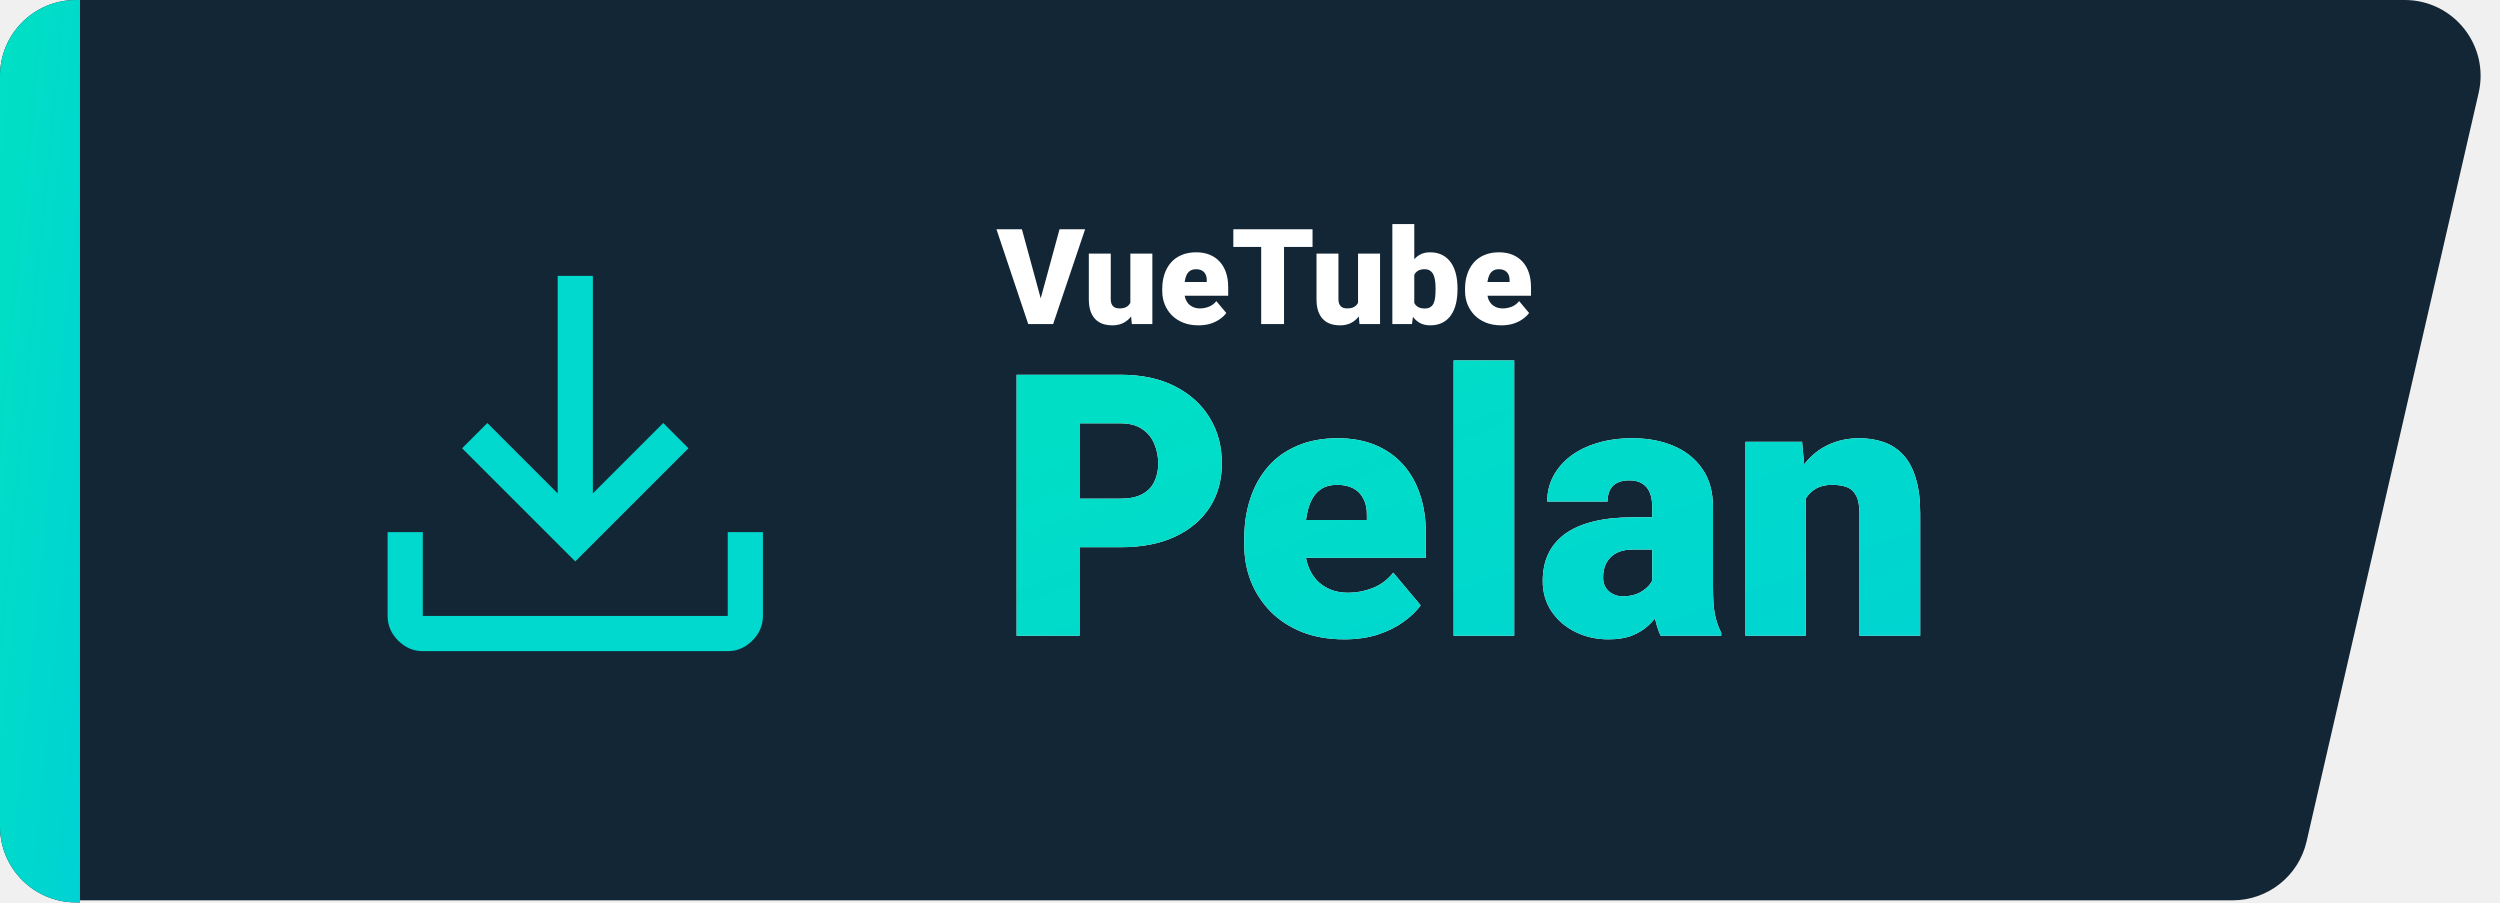
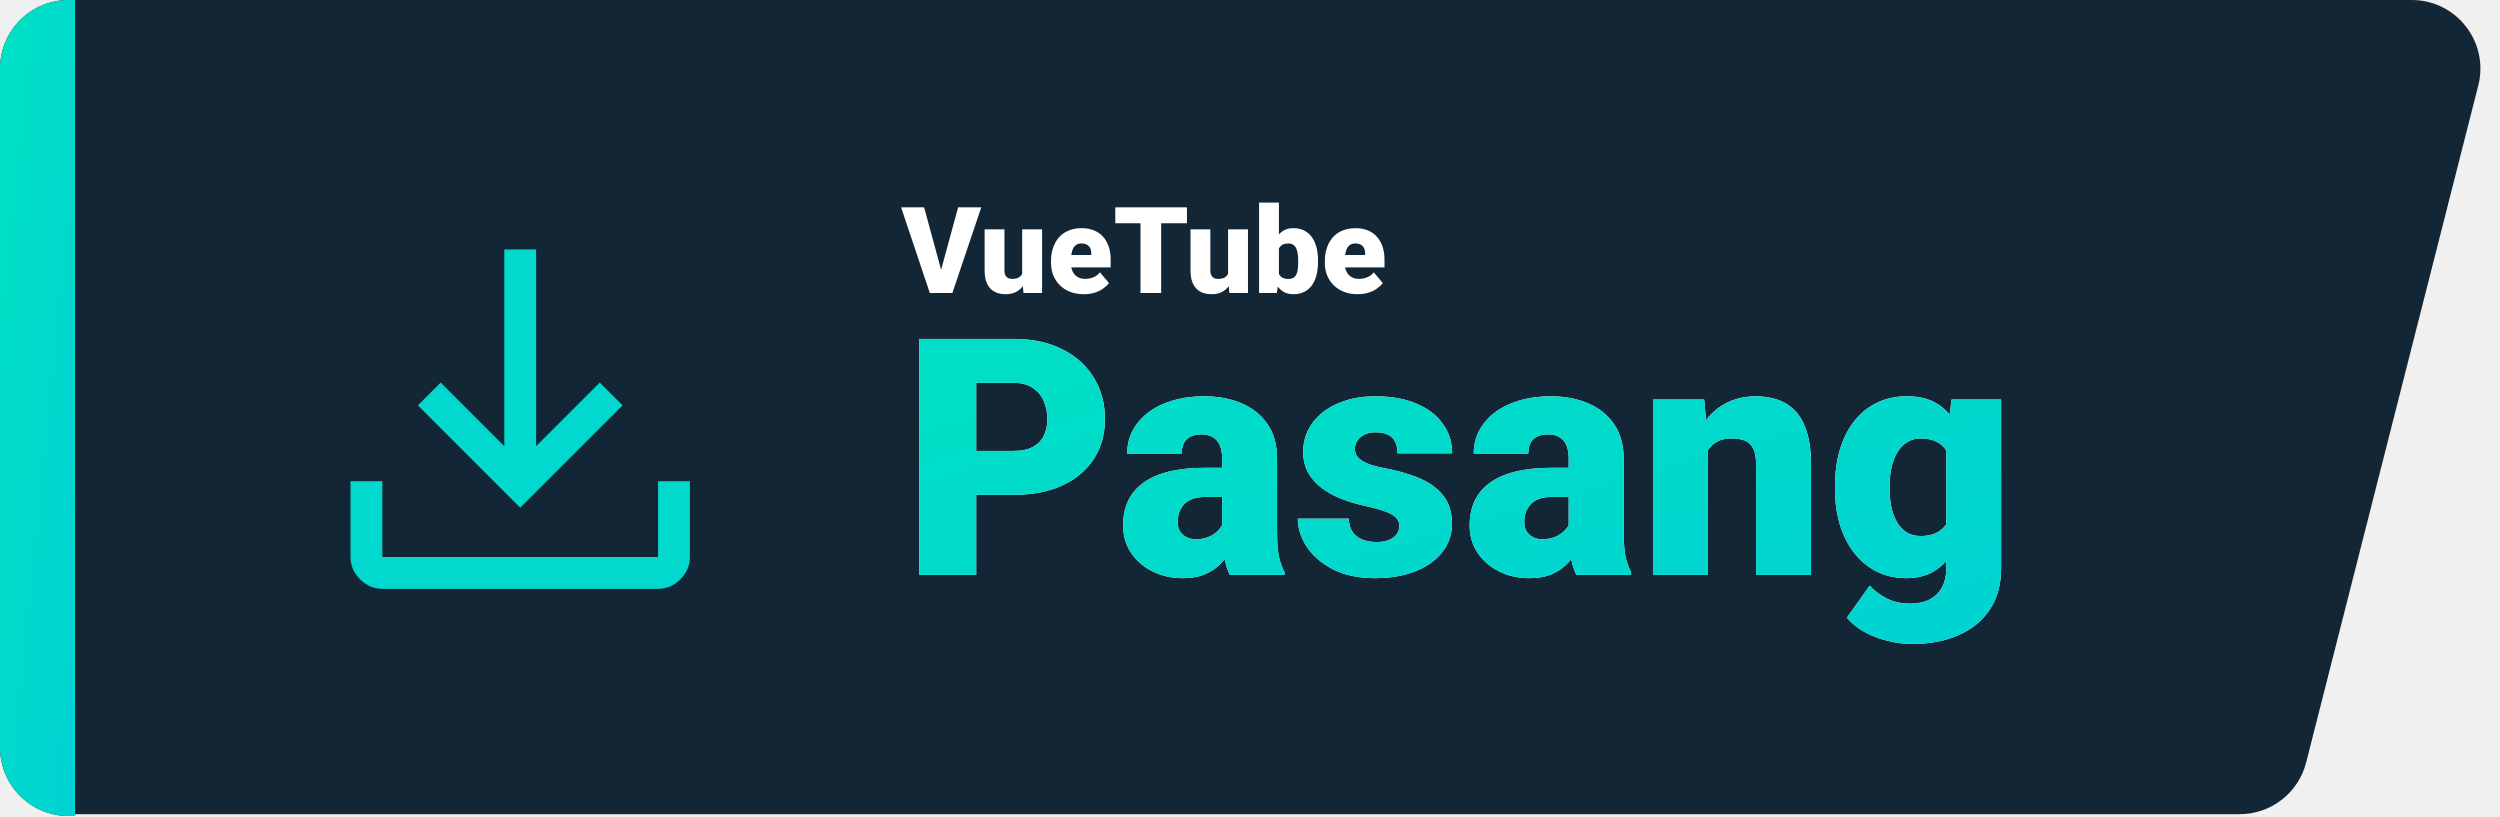
- <svg xmlns="http://www.w3.org/2000/svg" width="1219" height="440" viewBox="0 0 1219 440" fill="none">
-   <path d="M3 37C3 16.566 19.566 0 40 0H1172.53C1196.31 0 1213.92 22.112 1208.59 45.289L1124.69 410.289C1120.83 427.092 1105.87 439 1088.63 439H40C19.566 439 3 422.435 3 402V37Z" fill="#132636" />
-   <path d="M0 37C0 16.566 16.566 0 37 0H39V440H37C16.566 440 0 423.435 0 403V37Z" fill="#132636" />
-   <path d="M0 37C0 16.566 16.566 0 37 0H39V440H37C16.566 440 0 423.435 0 403V37Z" fill="url(#paint0_linear_232_33)" />
+ <svg xmlns="http://www.w3.org/2000/svg" width="1348" height="440" viewBox="0 0 1348 440" fill="none">
+   <path d="M3.113 37C3.113 16.566 19.678 0 40.113 0H1300.42C1324.55 0 1342.22 22.729 1336.28 46.116L1243.48 411.116C1239.31 427.518 1224.55 439 1207.62 439H40.113C19.678 439 3.113 422.435 3.113 402V37Z" fill="#132636" />
+   <path d="M0 37C0 16.566 16.566 0 37 0H40.471V440H37C16.566 440 0 423.435 0 403V37Z" fill="#132636" />
+   <path d="M0 37C0 16.566 16.566 0 37 0H40.471V440H37C16.566 440 0 423.435 0 403V37Z" fill="url(#paint0_linear_232_33)" />
  <g clip-path="url(#clip0_232_33)">
    <path d="M206.156 317.5C201.581 317.5 197.578 315.784 194.147 312.353C190.716 308.922 189 304.919 189 300.344V259.455H206.156V300.344H354.844V259.455H372V300.344C372 304.919 370.284 308.922 366.853 312.353C363.422 315.784 359.419 317.5 354.844 317.5H206.156ZM280.5 273.752L225.314 218.566L237.609 206.27L271.922 240.583V134.5H289.078V240.583L323.391 206.27L335.686 218.566L280.5 273.752Z" fill="#01D8CE" />
  </g>
  <path d="M507.011 147.114L516.627 111.789H529.101L513.517 158H505.456L507.011 147.114ZM498.283 111.789L507.899 147.114L509.518 158H501.361L485.873 111.789H498.283ZM551.159 149.653V123.659H561.886V158H551.857L551.159 149.653ZM552.174 142.67L554.967 142.607C554.967 144.913 554.692 147.05 554.142 149.018C553.592 150.965 552.777 152.657 551.698 154.096C550.64 155.535 549.328 156.656 547.763 157.46C546.218 158.243 544.43 158.635 542.399 158.635C540.706 158.635 539.151 158.402 537.733 157.937C536.337 157.45 535.131 156.699 534.115 155.683C533.1 154.646 532.306 153.324 531.735 151.716C531.185 150.087 530.91 148.14 530.91 145.876V123.659H541.605V145.939C541.605 146.701 541.701 147.357 541.891 147.907C542.082 148.457 542.357 148.923 542.716 149.304C543.076 149.663 543.52 149.938 544.049 150.129C544.599 150.298 545.224 150.383 545.922 150.383C547.53 150.383 548.789 150.044 549.699 149.367C550.609 148.69 551.243 147.77 551.603 146.606C551.984 145.442 552.174 144.13 552.174 142.67ZM584.42 158.635C581.627 158.635 579.131 158.201 576.93 157.333C574.73 156.445 572.868 155.228 571.344 153.684C569.842 152.139 568.689 150.362 567.885 148.352C567.102 146.341 566.71 144.215 566.71 141.972V140.766C566.71 138.248 567.06 135.921 567.758 133.784C568.456 131.625 569.493 129.742 570.868 128.134C572.243 126.526 573.968 125.278 576.042 124.389C578.115 123.479 580.527 123.024 583.278 123.024C585.711 123.024 587.89 123.416 589.816 124.199C591.741 124.982 593.371 126.103 594.704 127.563C596.058 129.023 597.084 130.79 597.782 132.863C598.502 134.937 598.861 137.264 598.861 139.846V144.194H570.805V137.497H588.419V136.672C588.441 135.529 588.24 134.556 587.816 133.752C587.414 132.948 586.822 132.334 586.039 131.911C585.256 131.488 584.304 131.276 583.183 131.276C582.019 131.276 581.056 131.53 580.294 132.038C579.554 132.546 578.972 133.244 578.549 134.133C578.147 135 577.861 136.005 577.692 137.148C577.523 138.291 577.438 139.497 577.438 140.766V141.972C577.438 143.242 577.607 144.395 577.946 145.432C578.306 146.468 578.813 147.357 579.469 148.098C580.146 148.817 580.95 149.378 581.881 149.78C582.833 150.182 583.913 150.383 585.119 150.383C586.579 150.383 588.017 150.108 589.435 149.558C590.853 149.007 592.069 148.098 593.085 146.828L597.941 152.604C597.243 153.599 596.248 154.562 594.958 155.493C593.688 156.424 592.165 157.185 590.387 157.778C588.61 158.349 586.621 158.635 584.42 158.635ZM626.093 111.789V158H614.953V111.789H626.093ZM639.994 111.789V120.39H601.369V111.789H639.994ZM662.179 149.653V123.659H672.907V158H662.877L662.179 149.653ZM663.195 142.67L665.988 142.607C665.988 144.913 665.713 147.05 665.163 149.018C664.612 150.965 663.798 152.657 662.719 154.096C661.661 155.535 660.349 156.656 658.783 157.46C657.239 158.243 655.451 158.635 653.419 158.635C651.727 158.635 650.172 158.402 648.754 157.937C647.357 157.45 646.151 156.699 645.136 155.683C644.12 154.646 643.327 153.324 642.755 151.716C642.205 150.087 641.93 148.14 641.93 145.876V123.659H652.626V145.939C652.626 146.701 652.721 147.357 652.912 147.907C653.102 148.457 653.377 148.923 653.737 149.304C654.097 149.663 654.541 149.938 655.07 150.129C655.62 150.298 656.244 150.383 656.942 150.383C658.55 150.383 659.809 150.044 660.719 149.367C661.629 148.69 662.264 147.77 662.624 146.606C663.004 145.442 663.195 144.13 663.195 142.67ZM678.905 109.25H689.601V149.558L688.49 158H678.905V109.25ZM710.675 140.449V141.115C710.675 143.718 710.411 146.088 709.882 148.225C709.353 150.362 708.538 152.213 707.438 153.779C706.338 155.323 704.952 156.519 703.28 157.365C701.609 158.212 699.63 158.635 697.345 158.635C695.272 158.635 693.494 158.19 692.013 157.302C690.532 156.392 689.294 155.144 688.3 153.557C687.305 151.949 686.501 150.097 685.888 148.002C685.274 145.887 684.787 143.623 684.428 141.21V140.417C684.787 138.026 685.274 135.783 685.888 133.688C686.501 131.573 687.305 129.721 688.3 128.134C689.294 126.526 690.521 125.278 691.981 124.389C693.463 123.479 695.229 123.024 697.282 123.024C699.588 123.024 701.577 123.458 703.249 124.326C704.941 125.193 706.338 126.41 707.438 127.976C708.538 129.541 709.353 131.382 709.882 133.498C710.411 135.614 710.675 137.931 710.675 140.449ZM699.979 141.115V140.449C699.979 139.2 699.905 138.026 699.757 136.926C699.609 135.826 699.345 134.852 698.964 134.006C698.583 133.16 698.043 132.493 697.345 132.006C696.647 131.52 695.737 131.276 694.616 131.276C693.473 131.276 692.51 131.467 691.728 131.848C690.966 132.229 690.352 132.779 689.887 133.498C689.442 134.196 689.125 135.064 688.935 136.101C688.744 137.116 688.66 138.269 688.681 139.56V142.067C688.638 143.824 688.797 145.326 689.157 146.574C689.516 147.823 690.141 148.775 691.029 149.431C691.918 150.087 693.135 150.415 694.679 150.415C695.822 150.415 696.742 150.192 697.44 149.748C698.16 149.304 698.699 148.669 699.059 147.844C699.419 147.019 699.662 146.035 699.789 144.892C699.916 143.75 699.979 142.491 699.979 141.115ZM732.067 158.635C729.274 158.635 726.777 158.201 724.577 157.333C722.376 156.445 720.514 155.228 718.991 153.684C717.488 152.139 716.335 150.362 715.531 148.352C714.748 146.341 714.357 144.215 714.357 141.972V140.766C714.357 138.248 714.706 135.921 715.404 133.784C716.103 131.625 717.139 129.742 718.515 128.134C719.89 126.526 721.614 125.278 723.688 124.389C725.762 123.479 728.174 123.024 730.924 123.024C733.358 123.024 735.537 123.416 737.462 124.199C739.388 124.982 741.017 126.103 742.35 127.563C743.704 129.023 744.73 130.79 745.429 132.863C746.148 134.937 746.508 137.264 746.508 139.846V144.194H718.451V137.497H736.066V136.672C736.087 135.529 735.886 134.556 735.463 133.752C735.061 132.948 734.468 132.334 733.686 131.911C732.903 131.488 731.951 131.276 730.829 131.276C729.665 131.276 728.703 131.53 727.941 132.038C727.2 132.546 726.618 133.244 726.195 134.133C725.793 135 725.508 136.005 725.338 137.148C725.169 138.291 725.084 139.497 725.084 140.766V141.972C725.084 143.242 725.254 144.395 725.592 145.432C725.952 146.468 726.46 147.357 727.116 148.098C727.793 148.817 728.597 149.378 729.528 149.78C730.48 150.182 731.559 150.383 732.765 150.383C734.225 150.383 735.664 150.108 737.082 149.558C738.499 149.007 739.716 148.098 740.731 146.828L745.587 152.604C744.889 153.599 743.895 154.562 742.604 155.493C741.334 156.424 739.811 157.185 738.034 157.778C736.256 158.349 734.267 158.635 732.067 158.635Z" fill="white" />
-   <path d="M546.482 266.823H514.843V243.137H546.482C550.794 243.137 554.29 242.409 556.971 240.952C559.651 239.495 561.603 237.485 562.827 234.921C564.109 232.299 564.75 229.357 564.75 226.094C564.75 222.598 564.109 219.364 562.827 216.392C561.603 213.42 559.651 211.031 556.971 209.225C554.29 207.361 550.794 206.428 546.482 206.428H526.38V310H495.702V182.742H546.482C556.679 182.742 565.449 184.607 572.791 188.336C580.191 192.065 585.872 197.193 589.834 203.719C593.796 210.187 595.777 217.587 595.777 225.919C595.777 234.135 593.796 241.302 589.834 247.42C585.872 253.538 580.191 258.316 572.791 261.754C565.449 265.133 556.679 266.823 546.482 266.823ZM655.473 311.748C647.782 311.748 640.906 310.554 634.846 308.165C628.786 305.717 623.659 302.367 619.463 298.113C615.326 293.86 612.151 288.965 609.937 283.43C607.781 277.894 606.703 272.038 606.703 265.862V262.541C606.703 255.607 607.664 249.197 609.587 243.312C611.51 237.369 614.365 232.183 618.152 227.754C621.94 223.326 626.689 219.888 632.399 217.441C638.109 214.935 644.752 213.683 652.327 213.683C659.028 213.683 665.029 214.761 670.332 216.917C675.634 219.072 680.121 222.161 683.792 226.181C687.521 230.202 690.347 235.067 692.27 240.777C694.251 246.488 695.241 252.897 695.241 260.006V271.98H617.978V253.538H666.486V251.266C666.544 248.119 665.991 245.439 664.825 243.225C663.718 241.01 662.087 239.321 659.931 238.155C657.775 236.99 655.153 236.407 652.064 236.407C648.86 236.407 646.208 237.106 644.111 238.505C642.071 239.903 640.469 241.826 639.304 244.273C638.197 246.662 637.41 249.43 636.944 252.577C636.478 255.723 636.245 259.044 636.245 262.541V265.862C636.245 269.358 636.711 272.534 637.643 275.389C638.634 278.244 640.032 280.691 641.838 282.73C643.703 284.712 645.917 286.256 648.481 287.363C651.103 288.47 654.075 289.023 657.396 289.023C661.417 289.023 665.379 288.266 669.283 286.751C673.187 285.236 676.537 282.73 679.334 279.234L692.707 295.142C690.784 297.88 688.045 300.531 684.491 303.095C680.995 305.659 676.799 307.757 671.905 309.388C667.01 310.961 661.533 311.748 655.473 311.748ZM738.331 175.75V310H708.789V175.75H738.331ZM805.63 286.227V247.245C805.63 244.565 805.252 242.263 804.494 240.34C803.737 238.417 802.542 236.932 800.911 235.883C799.279 234.776 797.094 234.222 794.355 234.222C792.141 234.222 790.248 234.601 788.674 235.358C787.101 236.116 785.907 237.252 785.091 238.767C784.275 240.282 783.867 242.205 783.867 244.536H754.413C754.413 240.166 755.374 236.116 757.297 232.387C759.278 228.599 762.075 225.307 765.688 222.51C769.358 219.713 773.729 217.557 778.798 216.042C783.925 214.469 789.636 213.683 795.929 213.683C803.445 213.683 810.146 214.935 816.031 217.441C821.975 219.946 826.665 223.705 830.103 228.716C833.541 233.669 835.26 239.903 835.26 247.42V286.139C835.26 292.316 835.609 297.006 836.309 300.211C837.008 303.357 837.998 306.125 839.28 308.514V310H809.738C808.34 307.087 807.291 303.532 806.592 299.337C805.951 295.083 805.63 290.713 805.63 286.227ZM809.214 252.227L809.389 267.959H796.366C793.627 267.959 791.296 268.338 789.374 269.096C787.509 269.853 785.994 270.902 784.829 272.242C783.722 273.524 782.906 274.981 782.381 276.612C781.915 278.244 781.682 279.963 781.682 281.769C781.682 283.517 782.09 285.09 782.906 286.489C783.78 287.829 784.945 288.878 786.402 289.635C787.859 290.393 789.49 290.771 791.296 290.771C794.559 290.771 797.327 290.16 799.6 288.936C801.93 287.654 803.708 286.11 804.931 284.304C806.155 282.497 806.767 280.808 806.767 279.234L813.234 291.296C812.069 293.627 810.729 295.986 809.214 298.375C807.757 300.764 805.922 302.979 803.708 305.018C801.552 306.999 798.9 308.631 795.754 309.913C792.607 311.136 788.791 311.748 784.304 311.748C778.477 311.748 773.117 310.554 768.222 308.165C763.386 305.776 759.511 302.454 756.598 298.201C753.684 293.889 752.228 288.936 752.228 283.342C752.228 278.448 753.102 274.078 754.85 270.232C756.656 266.386 759.365 263.123 762.978 260.443C766.591 257.763 771.194 255.723 776.788 254.325C782.381 252.926 788.966 252.227 796.541 252.227H809.214ZM880.534 235.621V310H851.08V215.431H878.699L880.534 235.621ZM877.038 259.481L870.133 259.656C870.133 252.431 871.007 245.992 872.755 240.34C874.503 234.63 876.98 229.794 880.185 225.832C883.389 221.869 887.206 218.868 891.634 216.829C896.121 214.731 901.103 213.683 906.58 213.683C910.95 213.683 914.942 214.324 918.554 215.605C922.225 216.887 925.372 218.956 927.994 221.811C930.674 224.666 932.713 228.454 934.112 233.173C935.569 237.835 936.297 243.603 936.297 250.479V310H906.667V250.392C906.667 246.604 906.143 243.72 905.094 241.739C904.045 239.699 902.53 238.301 900.549 237.543C898.568 236.786 896.15 236.407 893.295 236.407C890.265 236.407 887.701 236.99 885.604 238.155C883.506 239.321 881.816 240.952 880.534 243.05C879.311 245.089 878.407 247.507 877.825 250.304C877.3 253.101 877.038 256.16 877.038 259.481Z" fill="white" />
-   <path d="M546.482 266.823H514.843V243.137H546.482C550.794 243.137 554.29 242.409 556.971 240.952C559.651 239.495 561.603 237.485 562.827 234.921C564.109 232.299 564.75 229.357 564.75 226.094C564.75 222.598 564.109 219.364 562.827 216.392C561.603 213.42 559.651 211.031 556.971 209.225C554.29 207.361 550.794 206.428 546.482 206.428H526.38V310H495.702V182.742H546.482C556.679 182.742 565.449 184.607 572.791 188.336C580.191 192.065 585.872 197.193 589.834 203.719C593.796 210.187 595.777 217.587 595.777 225.919C595.777 234.135 593.796 241.302 589.834 247.42C585.872 253.538 580.191 258.316 572.791 261.754C565.449 265.133 556.679 266.823 546.482 266.823ZM655.473 311.748C647.782 311.748 640.906 310.554 634.846 308.165C628.786 305.717 623.659 302.367 619.463 298.113C615.326 293.86 612.151 288.965 609.937 283.43C607.781 277.894 606.703 272.038 606.703 265.862V262.541C606.703 255.607 607.664 249.197 609.587 243.312C611.51 237.369 614.365 232.183 618.152 227.754C621.94 223.326 626.689 219.888 632.399 217.441C638.109 214.935 644.752 213.683 652.327 213.683C659.028 213.683 665.029 214.761 670.332 216.917C675.634 219.072 680.121 222.161 683.792 226.181C687.521 230.202 690.347 235.067 692.27 240.777C694.251 246.488 695.241 252.897 695.241 260.006V271.98H617.978V253.538H666.486V251.266C666.544 248.119 665.991 245.439 664.825 243.225C663.718 241.01 662.087 239.321 659.931 238.155C657.775 236.99 655.153 236.407 652.064 236.407C648.86 236.407 646.208 237.106 644.111 238.505C642.071 239.903 640.469 241.826 639.304 244.273C638.197 246.662 637.41 249.43 636.944 252.577C636.478 255.723 636.245 259.044 636.245 262.541V265.862C636.245 269.358 636.711 272.534 637.643 275.389C638.634 278.244 640.032 280.691 641.838 282.73C643.703 284.712 645.917 286.256 648.481 287.363C651.103 288.47 654.075 289.023 657.396 289.023C661.417 289.023 665.379 288.266 669.283 286.751C673.187 285.236 676.537 282.73 679.334 279.234L692.707 295.142C690.784 297.88 688.045 300.531 684.491 303.095C680.995 305.659 676.799 307.757 671.905 309.388C667.01 310.961 661.533 311.748 655.473 311.748ZM738.331 175.75V310H708.789V175.75H738.331ZM805.63 286.227V247.245C805.63 244.565 805.252 242.263 804.494 240.34C803.737 238.417 802.542 236.932 800.911 235.883C799.279 234.776 797.094 234.222 794.355 234.222C792.141 234.222 790.248 234.601 788.674 235.358C787.101 236.116 785.907 237.252 785.091 238.767C784.275 240.282 783.867 242.205 783.867 244.536H754.413C754.413 240.166 755.374 236.116 757.297 232.387C759.278 228.599 762.075 225.307 765.688 222.51C769.358 219.713 773.729 217.557 778.798 216.042C783.925 214.469 789.636 213.683 795.929 213.683C803.445 213.683 810.146 214.935 816.031 217.441C821.975 219.946 826.665 223.705 830.103 228.716C833.541 233.669 835.26 239.903 835.26 247.42V286.139C835.26 292.316 835.609 297.006 836.309 300.211C837.008 303.357 837.998 306.125 839.28 308.514V310H809.738C808.34 307.087 807.291 303.532 806.592 299.337C805.951 295.083 805.63 290.713 805.63 286.227ZM809.214 252.227L809.389 267.959H796.366C793.627 267.959 791.296 268.338 789.374 269.096C787.509 269.853 785.994 270.902 784.829 272.242C783.722 273.524 782.906 274.981 782.381 276.612C781.915 278.244 781.682 279.963 781.682 281.769C781.682 283.517 782.09 285.09 782.906 286.489C783.78 287.829 784.945 288.878 786.402 289.635C787.859 290.393 789.49 290.771 791.296 290.771C794.559 290.771 797.327 290.16 799.6 288.936C801.93 287.654 803.708 286.11 804.931 284.304C806.155 282.497 806.767 280.808 806.767 279.234L813.234 291.296C812.069 293.627 810.729 295.986 809.214 298.375C807.757 300.764 805.922 302.979 803.708 305.018C801.552 306.999 798.9 308.631 795.754 309.913C792.607 311.136 788.791 311.748 784.304 311.748C778.477 311.748 773.117 310.554 768.222 308.165C763.386 305.776 759.511 302.454 756.598 298.201C753.684 293.889 752.228 288.936 752.228 283.342C752.228 278.448 753.102 274.078 754.85 270.232C756.656 266.386 759.365 263.123 762.978 260.443C766.591 257.763 771.194 255.723 776.788 254.325C782.381 252.926 788.966 252.227 796.541 252.227H809.214ZM880.534 235.621V310H851.08V215.431H878.699L880.534 235.621ZM877.038 259.481L870.133 259.656C870.133 252.431 871.007 245.992 872.755 240.34C874.503 234.63 876.98 229.794 880.185 225.832C883.389 221.869 887.206 218.868 891.634 216.829C896.121 214.731 901.103 213.683 906.58 213.683C910.95 213.683 914.942 214.324 918.554 215.605C922.225 216.887 925.372 218.956 927.994 221.811C930.674 224.666 932.713 228.454 934.112 233.173C935.569 237.835 936.297 243.603 936.297 250.479V310H906.667V250.392C906.667 246.604 906.143 243.72 905.094 241.739C904.045 239.699 902.53 238.301 900.549 237.543C898.568 236.786 896.15 236.407 893.295 236.407C890.265 236.407 887.701 236.99 885.604 238.155C883.506 239.321 881.816 240.952 880.534 243.05C879.311 245.089 878.407 247.507 877.825 250.304C877.3 253.101 877.038 256.16 877.038 259.481Z" fill="url(#paint1_linear_232_33)" />
+   <path d="M546.482 266.823H514.843V243.137H546.482C550.794 243.137 554.29 242.409 556.971 240.952C559.651 239.495 561.603 237.485 562.827 234.921C564.109 232.299 564.75 229.357 564.75 226.094C564.75 222.598 564.109 219.364 562.827 216.392C561.603 213.42 559.651 211.031 556.971 209.225C554.29 207.361 550.794 206.428 546.482 206.428H526.38V310H495.702V182.742H546.482C556.679 182.742 565.449 184.607 572.791 188.336C580.191 192.065 585.872 197.193 589.834 203.719C593.796 210.187 595.777 217.587 595.777 225.919C595.777 234.135 593.796 241.302 589.834 247.42C585.872 253.538 580.191 258.316 572.791 261.754C565.449 265.133 556.679 266.823 546.482 266.823ZM658.969 286.227V247.245C658.969 244.565 658.59 242.263 657.833 240.34C657.076 238.417 655.881 236.932 654.25 235.883C652.618 234.776 650.433 234.222 647.694 234.222C645.48 234.222 643.586 234.601 642.013 235.358C640.44 236.116 639.245 237.252 638.43 238.767C637.614 240.282 637.206 242.205 637.206 244.536H607.751C607.751 240.166 608.713 236.116 610.636 232.387C612.617 228.599 615.414 225.307 619.026 222.51C622.697 219.713 627.067 217.557 632.137 216.042C637.264 214.469 642.975 213.683 649.268 213.683C656.784 213.683 663.485 214.935 669.37 217.441C675.313 219.946 680.004 223.705 683.442 228.716C686.88 233.669 688.599 239.903 688.599 247.42V286.139C688.599 292.316 688.948 297.006 689.647 300.211C690.347 303.357 691.337 306.125 692.619 308.514V310H663.077C661.679 307.087 660.63 303.532 659.931 299.337C659.29 295.083 658.969 290.713 658.969 286.227ZM662.553 252.227L662.728 267.959H649.705C646.966 267.959 644.635 268.338 642.712 269.096C640.848 269.853 639.333 270.902 638.167 272.242C637.06 273.524 636.245 274.981 635.72 276.612C635.254 278.244 635.021 279.963 635.021 281.769C635.021 283.517 635.429 285.09 636.245 286.489C637.119 287.829 638.284 288.878 639.741 289.635C641.197 290.393 642.829 290.771 644.635 290.771C647.898 290.771 650.666 290.16 652.938 288.936C655.269 287.654 657.046 286.11 658.27 284.304C659.494 282.497 660.105 280.808 660.105 279.234L666.573 291.296C665.408 293.627 664.068 295.986 662.553 298.375C661.096 300.764 659.261 302.979 657.046 305.018C654.89 306.999 652.239 308.631 649.093 309.913C645.946 311.136 642.13 311.748 637.643 311.748C631.816 311.748 626.456 310.554 621.561 308.165C616.725 305.776 612.85 302.454 609.937 298.201C607.023 293.889 605.566 288.936 605.566 283.342C605.566 278.448 606.44 274.078 608.188 270.232C609.995 266.386 612.704 263.123 616.317 260.443C619.93 257.763 624.533 255.723 630.126 254.325C635.72 252.926 642.305 252.227 649.879 252.227H662.553ZM754.5 283.43C754.5 281.798 753.946 280.4 752.839 279.234C751.791 278.011 749.926 276.904 747.246 275.913C744.565 274.864 740.807 273.815 735.971 272.767C731.368 271.776 727.027 270.465 722.948 268.833C718.927 267.202 715.402 265.221 712.372 262.89C709.342 260.559 706.953 257.792 705.205 254.587C703.515 251.382 702.67 247.711 702.67 243.574C702.67 239.554 703.515 235.766 705.205 232.212C706.953 228.599 709.488 225.424 712.809 222.685C716.189 219.888 720.297 217.703 725.133 216.13C729.969 214.498 735.475 213.683 741.652 213.683C750.159 213.683 757.501 214.994 763.677 217.616C769.854 220.18 774.603 223.792 777.924 228.454C781.303 233.057 782.993 238.388 782.993 244.448H753.539C753.539 242.059 753.131 240.02 752.315 238.33C751.557 236.64 750.305 235.358 748.557 234.484C746.809 233.552 744.478 233.086 741.564 233.086C739.525 233.086 737.66 233.465 735.971 234.222C734.339 234.98 733.028 236.028 732.038 237.369C731.047 238.709 730.552 240.282 730.552 242.088C730.552 243.37 730.843 244.536 731.426 245.584C732.067 246.575 733.028 247.507 734.31 248.381C735.592 249.197 737.223 249.955 739.205 250.654C741.186 251.295 743.575 251.877 746.372 252.402C752.723 253.567 758.666 255.228 764.202 257.384C769.737 259.54 774.224 262.599 777.662 266.561C781.158 270.523 782.906 275.855 782.906 282.556C782.906 286.751 781.944 290.626 780.021 294.18C778.099 297.676 775.331 300.764 771.718 303.445C768.106 306.067 763.765 308.106 758.695 309.563C753.626 311.02 747.916 311.748 741.564 311.748C732.533 311.748 724.9 310.146 718.665 306.941C712.43 303.678 707.711 299.599 704.506 294.705C701.359 289.752 699.786 284.741 699.786 279.671H727.23C727.347 282.585 728.046 284.974 729.328 286.838C730.668 288.703 732.445 290.072 734.66 290.946C736.874 291.82 739.438 292.257 742.351 292.257C745.031 292.257 747.246 291.879 748.994 291.121C750.8 290.364 752.169 289.344 753.102 288.062C754.034 286.722 754.5 285.178 754.5 283.43ZM845.835 286.227V247.245C845.835 244.565 845.457 242.263 844.699 240.34C843.942 238.417 842.747 236.932 841.116 235.883C839.484 234.776 837.299 234.222 834.561 234.222C832.346 234.222 830.453 234.601 828.879 235.358C827.306 236.116 826.112 237.252 825.296 238.767C824.48 240.282 824.072 242.205 824.072 244.536H794.618C794.618 240.166 795.579 236.116 797.502 232.387C799.483 228.599 802.28 225.307 805.893 222.51C809.563 219.713 813.934 217.557 819.003 216.042C824.131 214.469 829.841 213.683 836.134 213.683C843.65 213.683 850.351 214.935 856.236 217.441C862.18 219.946 866.87 223.705 870.308 228.716C873.746 233.669 875.465 239.903 875.465 247.42V286.139C875.465 292.316 875.814 297.006 876.514 300.211C877.213 303.357 878.203 306.125 879.485 308.514V310H849.943C848.545 307.087 847.496 303.532 846.797 299.337C846.156 295.083 845.835 290.713 845.835 286.227ZM849.419 252.227L849.594 267.959H836.571C833.832 267.959 831.501 268.338 829.579 269.096C827.714 269.853 826.199 270.902 825.034 272.242C823.927 273.524 823.111 274.981 822.586 276.612C822.12 278.244 821.887 279.963 821.887 281.769C821.887 283.517 822.295 285.09 823.111 286.489C823.985 287.829 825.15 288.878 826.607 289.635C828.064 290.393 829.695 290.771 831.501 290.771C834.764 290.771 837.532 290.16 839.805 288.936C842.135 287.654 843.913 286.11 845.136 284.304C846.36 282.497 846.972 280.808 846.972 279.234L853.439 291.296C852.274 293.627 850.934 295.986 849.419 298.375C847.962 300.764 846.127 302.979 843.913 305.018C841.757 306.999 839.105 308.631 835.959 309.913C832.812 311.136 828.996 311.748 824.509 311.748C818.682 311.748 813.322 310.554 808.427 308.165C803.591 305.776 799.716 302.454 796.803 298.201C793.889 293.889 792.433 288.936 792.433 283.342C792.433 278.448 793.307 274.078 795.055 270.232C796.861 266.386 799.57 263.123 803.183 260.443C806.796 257.763 811.399 255.723 816.993 254.325C822.586 252.926 829.171 252.227 836.746 252.227H849.419ZM920.739 235.621V310H891.285V215.431H918.904L920.739 235.621ZM917.243 259.481L910.338 259.656C910.338 252.431 911.212 245.992 912.96 240.34C914.708 234.63 917.185 229.794 920.39 225.832C923.594 221.869 927.411 218.868 931.839 216.829C936.326 214.731 941.308 213.683 946.785 213.683C951.155 213.683 955.147 214.324 958.759 215.605C962.43 216.887 965.577 218.956 968.199 221.811C970.879 224.666 972.918 228.454 974.317 233.173C975.774 237.835 976.502 243.603 976.502 250.479V310H946.873V250.392C946.873 246.604 946.348 243.72 945.299 241.739C944.25 239.699 942.736 238.301 940.754 237.543C938.773 236.786 936.355 236.407 933.5 236.407C930.47 236.407 927.906 236.99 925.809 238.155C923.711 239.321 922.021 240.952 920.739 243.05C919.516 245.089 918.612 247.507 918.03 250.304C917.505 253.101 917.243 256.16 917.243 259.481ZM1052.28 215.431H1079.02V306.329C1079.02 315.069 1077.01 322.469 1072.99 328.529C1068.97 334.647 1063.35 339.28 1056.13 342.426C1048.96 345.631 1040.57 347.233 1030.95 347.233C1026.7 347.233 1022.36 346.68 1017.93 345.573C1013.5 344.524 1009.37 342.951 1005.52 340.853C1001.67 338.755 998.44 336.162 995.818 333.074L1008.14 315.769C1010.53 318.449 1013.53 320.721 1017.14 322.586C1020.76 324.509 1025.01 325.47 1029.9 325.47C1034.16 325.47 1037.71 324.713 1040.57 323.198C1043.48 321.683 1045.7 319.469 1047.21 316.555C1048.73 313.7 1049.48 310.233 1049.48 306.154V237.806L1052.28 215.431ZM989.438 263.852V262.016C989.438 254.849 990.312 248.323 992.06 242.438C993.866 236.495 996.43 231.396 999.751 227.143C1003.13 222.831 1007.21 219.509 1011.99 217.179C1016.77 214.848 1022.16 213.683 1028.16 213.683C1034.62 213.683 1039.93 214.935 1044.06 217.441C1048.26 219.888 1051.61 223.326 1054.12 227.754C1056.68 232.183 1058.66 237.369 1060.06 243.312C1061.52 249.197 1062.74 255.548 1063.73 262.366V264.551C1062.74 270.96 1061.37 277.02 1059.62 282.73C1057.93 288.382 1055.72 293.394 1052.98 297.764C1050.24 302.134 1046.8 305.572 1042.67 308.077C1038.59 310.524 1033.69 311.748 1027.98 311.748C1022.04 311.748 1016.68 310.554 1011.9 308.165C1007.18 305.776 1003.13 302.425 999.751 298.113C996.43 293.801 993.866 288.732 992.06 282.905C990.312 277.078 989.438 270.727 989.438 263.852ZM1018.89 262.016V263.852C1018.89 267.406 1019.21 270.698 1019.85 273.728C1020.55 276.758 1021.6 279.438 1023 281.769C1024.4 284.042 1026.12 285.819 1028.16 287.101C1030.25 288.382 1032.7 289.023 1035.5 289.023C1039.75 289.023 1043.19 288.12 1045.81 286.314C1048.43 284.508 1050.33 281.944 1051.49 278.623C1052.66 275.301 1053.15 271.397 1052.98 266.911V260.006C1053.1 256.16 1052.83 252.781 1052.19 249.867C1051.55 246.896 1050.53 244.419 1049.13 242.438C1047.79 240.457 1045.99 238.971 1043.71 237.98C1041.5 236.932 1038.82 236.407 1035.67 236.407C1032.93 236.407 1030.52 237.048 1028.42 238.33C1026.32 239.612 1024.57 241.418 1023.17 243.749C1021.78 246.021 1020.7 248.731 1019.94 251.877C1019.24 254.966 1018.89 258.345 1018.89 262.016Z" fill="white" />
+   <path d="M546.482 266.823H514.843V243.137H546.482C550.794 243.137 554.29 242.409 556.971 240.952C559.651 239.495 561.603 237.485 562.827 234.921C564.109 232.299 564.75 229.357 564.75 226.094C564.75 222.598 564.109 219.364 562.827 216.392C561.603 213.42 559.651 211.031 556.971 209.225C554.29 207.361 550.794 206.428 546.482 206.428H526.38V310H495.702V182.742H546.482C556.679 182.742 565.449 184.607 572.791 188.336C580.191 192.065 585.872 197.193 589.834 203.719C593.796 210.187 595.777 217.587 595.777 225.919C595.777 234.135 593.796 241.302 589.834 247.42C585.872 253.538 580.191 258.316 572.791 261.754C565.449 265.133 556.679 266.823 546.482 266.823ZM658.969 286.227V247.245C658.969 244.565 658.59 242.263 657.833 240.34C657.076 238.417 655.881 236.932 654.25 235.883C652.618 234.776 650.433 234.222 647.694 234.222C645.48 234.222 643.586 234.601 642.013 235.358C640.44 236.116 639.245 237.252 638.43 238.767C637.614 240.282 637.206 242.205 637.206 244.536H607.751C607.751 240.166 608.713 236.116 610.636 232.387C612.617 228.599 615.414 225.307 619.026 222.51C622.697 219.713 627.067 217.557 632.137 216.042C637.264 214.469 642.975 213.683 649.268 213.683C656.784 213.683 663.485 214.935 669.37 217.441C675.313 219.946 680.004 223.705 683.442 228.716C686.88 233.669 688.599 239.903 688.599 247.42V286.139C688.599 292.316 688.948 297.006 689.647 300.211C690.347 303.357 691.337 306.125 692.619 308.514V310H663.077C661.679 307.087 660.63 303.532 659.931 299.337C659.29 295.083 658.969 290.713 658.969 286.227ZM662.553 252.227L662.728 267.959H649.705C646.966 267.959 644.635 268.338 642.712 269.096C640.848 269.853 639.333 270.902 638.167 272.242C637.06 273.524 636.245 274.981 635.72 276.612C635.254 278.244 635.021 279.963 635.021 281.769C635.021 283.517 635.429 285.09 636.245 286.489C637.119 287.829 638.284 288.878 639.741 289.635C641.197 290.393 642.829 290.771 644.635 290.771C647.898 290.771 650.666 290.16 652.938 288.936C655.269 287.654 657.046 286.11 658.27 284.304C659.494 282.497 660.105 280.808 660.105 279.234L666.573 291.296C665.408 293.627 664.068 295.986 662.553 298.375C661.096 300.764 659.261 302.979 657.046 305.018C654.89 306.999 652.239 308.631 649.093 309.913C645.946 311.136 642.13 311.748 637.643 311.748C631.816 311.748 626.456 310.554 621.561 308.165C616.725 305.776 612.85 302.454 609.937 298.201C607.023 293.889 605.566 288.936 605.566 283.342C605.566 278.448 606.44 274.078 608.188 270.232C609.995 266.386 612.704 263.123 616.317 260.443C619.93 257.763 624.533 255.723 630.126 254.325C635.72 252.926 642.305 252.227 649.879 252.227H662.553ZM754.5 283.43C754.5 281.798 753.946 280.4 752.839 279.234C751.791 278.011 749.926 276.904 747.246 275.913C744.565 274.864 740.807 273.815 735.971 272.767C731.368 271.776 727.027 270.465 722.948 268.833C718.927 267.202 715.402 265.221 712.372 262.89C709.342 260.559 706.953 257.792 705.205 254.587C703.515 251.382 702.67 247.711 702.67 243.574C702.67 239.554 703.515 235.766 705.205 232.212C706.953 228.599 709.488 225.424 712.809 222.685C716.189 219.888 720.297 217.703 725.133 216.13C729.969 214.498 735.475 213.683 741.652 213.683C750.159 213.683 757.501 214.994 763.677 217.616C769.854 220.18 774.603 223.792 777.924 228.454C781.303 233.057 782.993 238.388 782.993 244.448H753.539C753.539 242.059 753.131 240.02 752.315 238.33C751.557 236.64 750.305 235.358 748.557 234.484C746.809 233.552 744.478 233.086 741.564 233.086C739.525 233.086 737.66 233.465 735.971 234.222C734.339 234.98 733.028 236.028 732.038 237.369C731.047 238.709 730.552 240.282 730.552 242.088C730.552 243.37 730.843 244.536 731.426 245.584C732.067 246.575 733.028 247.507 734.31 248.381C735.592 249.197 737.223 249.955 739.205 250.654C741.186 251.295 743.575 251.877 746.372 252.402C752.723 253.567 758.666 255.228 764.202 257.384C769.737 259.54 774.224 262.599 777.662 266.561C781.158 270.523 782.906 275.855 782.906 282.556C782.906 286.751 781.944 290.626 780.021 294.18C778.099 297.676 775.331 300.764 771.718 303.445C768.106 306.067 763.765 308.106 758.695 309.563C753.626 311.02 747.916 311.748 741.564 311.748C732.533 311.748 724.9 310.146 718.665 306.941C712.43 303.678 707.711 299.599 704.506 294.705C701.359 289.752 699.786 284.741 699.786 279.671H727.23C727.347 282.585 728.046 284.974 729.328 286.838C730.668 288.703 732.445 290.072 734.66 290.946C736.874 291.82 739.438 292.257 742.351 292.257C745.031 292.257 747.246 291.879 748.994 291.121C750.8 290.364 752.169 289.344 753.102 288.062C754.034 286.722 754.5 285.178 754.5 283.43ZM845.835 286.227V247.245C845.835 244.565 845.457 242.263 844.699 240.34C843.942 238.417 842.747 236.932 841.116 235.883C839.484 234.776 837.299 234.222 834.561 234.222C832.346 234.222 830.453 234.601 828.879 235.358C827.306 236.116 826.112 237.252 825.296 238.767C824.48 240.282 824.072 242.205 824.072 244.536H794.618C794.618 240.166 795.579 236.116 797.502 232.387C799.483 228.599 802.28 225.307 805.893 222.51C809.563 219.713 813.934 217.557 819.003 216.042C824.131 214.469 829.841 213.683 836.134 213.683C843.65 213.683 850.351 214.935 856.236 217.441C862.18 219.946 866.87 223.705 870.308 228.716C873.746 233.669 875.465 239.903 875.465 247.42V286.139C875.465 292.316 875.814 297.006 876.514 300.211C877.213 303.357 878.203 306.125 879.485 308.514V310H849.943C848.545 307.087 847.496 303.532 846.797 299.337C846.156 295.083 845.835 290.713 845.835 286.227ZM849.419 252.227L849.594 267.959H836.571C833.832 267.959 831.501 268.338 829.579 269.096C827.714 269.853 826.199 270.902 825.034 272.242C823.927 273.524 823.111 274.981 822.586 276.612C822.12 278.244 821.887 279.963 821.887 281.769C821.887 283.517 822.295 285.09 823.111 286.489C823.985 287.829 825.15 288.878 826.607 289.635C828.064 290.393 829.695 290.771 831.501 290.771C834.764 290.771 837.532 290.16 839.805 288.936C842.135 287.654 843.913 286.11 845.136 284.304C846.36 282.497 846.972 280.808 846.972 279.234L853.439 291.296C852.274 293.627 850.934 295.986 849.419 298.375C847.962 300.764 846.127 302.979 843.913 305.018C841.757 306.999 839.105 308.631 835.959 309.913C832.812 311.136 828.996 311.748 824.509 311.748C818.682 311.748 813.322 310.554 808.427 308.165C803.591 305.776 799.716 302.454 796.803 298.201C793.889 293.889 792.433 288.936 792.433 283.342C792.433 278.448 793.307 274.078 795.055 270.232C796.861 266.386 799.57 263.123 803.183 260.443C806.796 257.763 811.399 255.723 816.993 254.325C822.586 252.926 829.171 252.227 836.746 252.227H849.419ZM920.739 235.621V310H891.285V215.431H918.904L920.739 235.621ZM917.243 259.481L910.338 259.656C910.338 252.431 911.212 245.992 912.96 240.34C914.708 234.63 917.185 229.794 920.39 225.832C923.594 221.869 927.411 218.868 931.839 216.829C936.326 214.731 941.308 213.683 946.785 213.683C951.155 213.683 955.147 214.324 958.759 215.605C962.43 216.887 965.577 218.956 968.199 221.811C970.879 224.666 972.918 228.454 974.317 233.173C975.774 237.835 976.502 243.603 976.502 250.479V310H946.873V250.392C946.873 246.604 946.348 243.72 945.299 241.739C944.25 239.699 942.736 238.301 940.754 237.543C938.773 236.786 936.355 236.407 933.5 236.407C930.47 236.407 927.906 236.99 925.809 238.155C923.711 239.321 922.021 240.952 920.739 243.05C919.516 245.089 918.612 247.507 918.03 250.304C917.505 253.101 917.243 256.16 917.243 259.481ZM1052.28 215.431H1079.02V306.329C1079.02 315.069 1077.01 322.469 1072.99 328.529C1068.97 334.647 1063.35 339.28 1056.13 342.426C1048.96 345.631 1040.57 347.233 1030.95 347.233C1026.7 347.233 1022.36 346.68 1017.93 345.573C1013.5 344.524 1009.37 342.951 1005.52 340.853C1001.67 338.755 998.44 336.162 995.818 333.074L1008.14 315.769C1010.53 318.449 1013.53 320.721 1017.14 322.586C1020.76 324.509 1025.01 325.47 1029.9 325.47C1034.16 325.47 1037.71 324.713 1040.57 323.198C1043.48 321.683 1045.7 319.469 1047.21 316.555C1048.73 313.7 1049.48 310.233 1049.48 306.154V237.806L1052.28 215.431ZM989.438 263.852V262.016C989.438 254.849 990.312 248.323 992.06 242.438C993.866 236.495 996.43 231.396 999.751 227.143C1003.13 222.831 1007.21 219.509 1011.99 217.179C1016.77 214.848 1022.16 213.683 1028.16 213.683C1034.62 213.683 1039.93 214.935 1044.06 217.441C1048.26 219.888 1051.61 223.326 1054.12 227.754C1056.68 232.183 1058.66 237.369 1060.06 243.312C1061.52 249.197 1062.74 255.548 1063.73 262.366V264.551C1062.74 270.96 1061.37 277.02 1059.62 282.73C1057.93 288.382 1055.72 293.394 1052.98 297.764C1050.24 302.134 1046.8 305.572 1042.67 308.077C1038.59 310.524 1033.69 311.748 1027.98 311.748C1022.04 311.748 1016.68 310.554 1011.9 308.165C1007.18 305.776 1003.13 302.425 999.751 298.113C996.43 293.801 993.866 288.732 992.06 282.905C990.312 277.078 989.438 270.727 989.438 263.852ZM1018.89 262.016V263.852C1018.89 267.406 1019.21 270.698 1019.85 273.728C1020.55 276.758 1021.6 279.438 1023 281.769C1024.4 284.042 1026.12 285.819 1028.16 287.101C1030.25 288.382 1032.7 289.023 1035.5 289.023C1039.75 289.023 1043.19 288.12 1045.81 286.314C1048.43 284.508 1050.33 281.944 1051.49 278.623C1052.66 275.301 1053.15 271.397 1052.98 266.911V260.006C1053.1 256.16 1052.83 252.781 1052.19 249.867C1051.55 246.896 1050.53 244.419 1049.13 242.438C1047.79 240.457 1045.99 238.971 1043.71 237.98C1041.5 236.932 1038.82 236.407 1035.67 236.407C1032.93 236.407 1030.52 237.048 1028.42 238.33C1026.32 239.612 1024.57 241.418 1023.17 243.749C1021.78 246.021 1020.7 248.731 1019.94 251.877C1019.24 254.966 1018.89 258.345 1018.89 262.016Z" fill="url(#paint1_linear_232_33)" />
  <defs>
-     <linearGradient id="paint0_linear_232_33" x1="2.96126e-07" y1="0.777" x2="88.064" y2="9.505" gradientUnits="userSpaceOnUse">
+     <linearGradient id="paint0_linear_232_33" x1="3.07296e-07" y1="0.777" x2="91.318" y2="10.168" gradientUnits="userSpaceOnUse">
      <stop stop-color="#00E1C3" />
      <stop offset="1" stop-color="#00D1D5" />
    </linearGradient>
-     <linearGradient id="paint1_linear_232_33" x1="486" y1="144.371" x2="626.35" y2="520.24" gradientUnits="userSpaceOnUse">
+     <linearGradient id="paint1_linear_232_33" x1="486" y1="144.371" x2="600.664" y2="539.361" gradientUnits="userSpaceOnUse">
      <stop stop-color="#00E1C3" />
      <stop offset="1" stop-color="#00D1D5" />
    </linearGradient>
    <clipPath id="clip0_232_33">
      <rect width="183" height="183" fill="white" transform="translate(189 134.5)" />
    </clipPath>
  </defs>
</svg>
